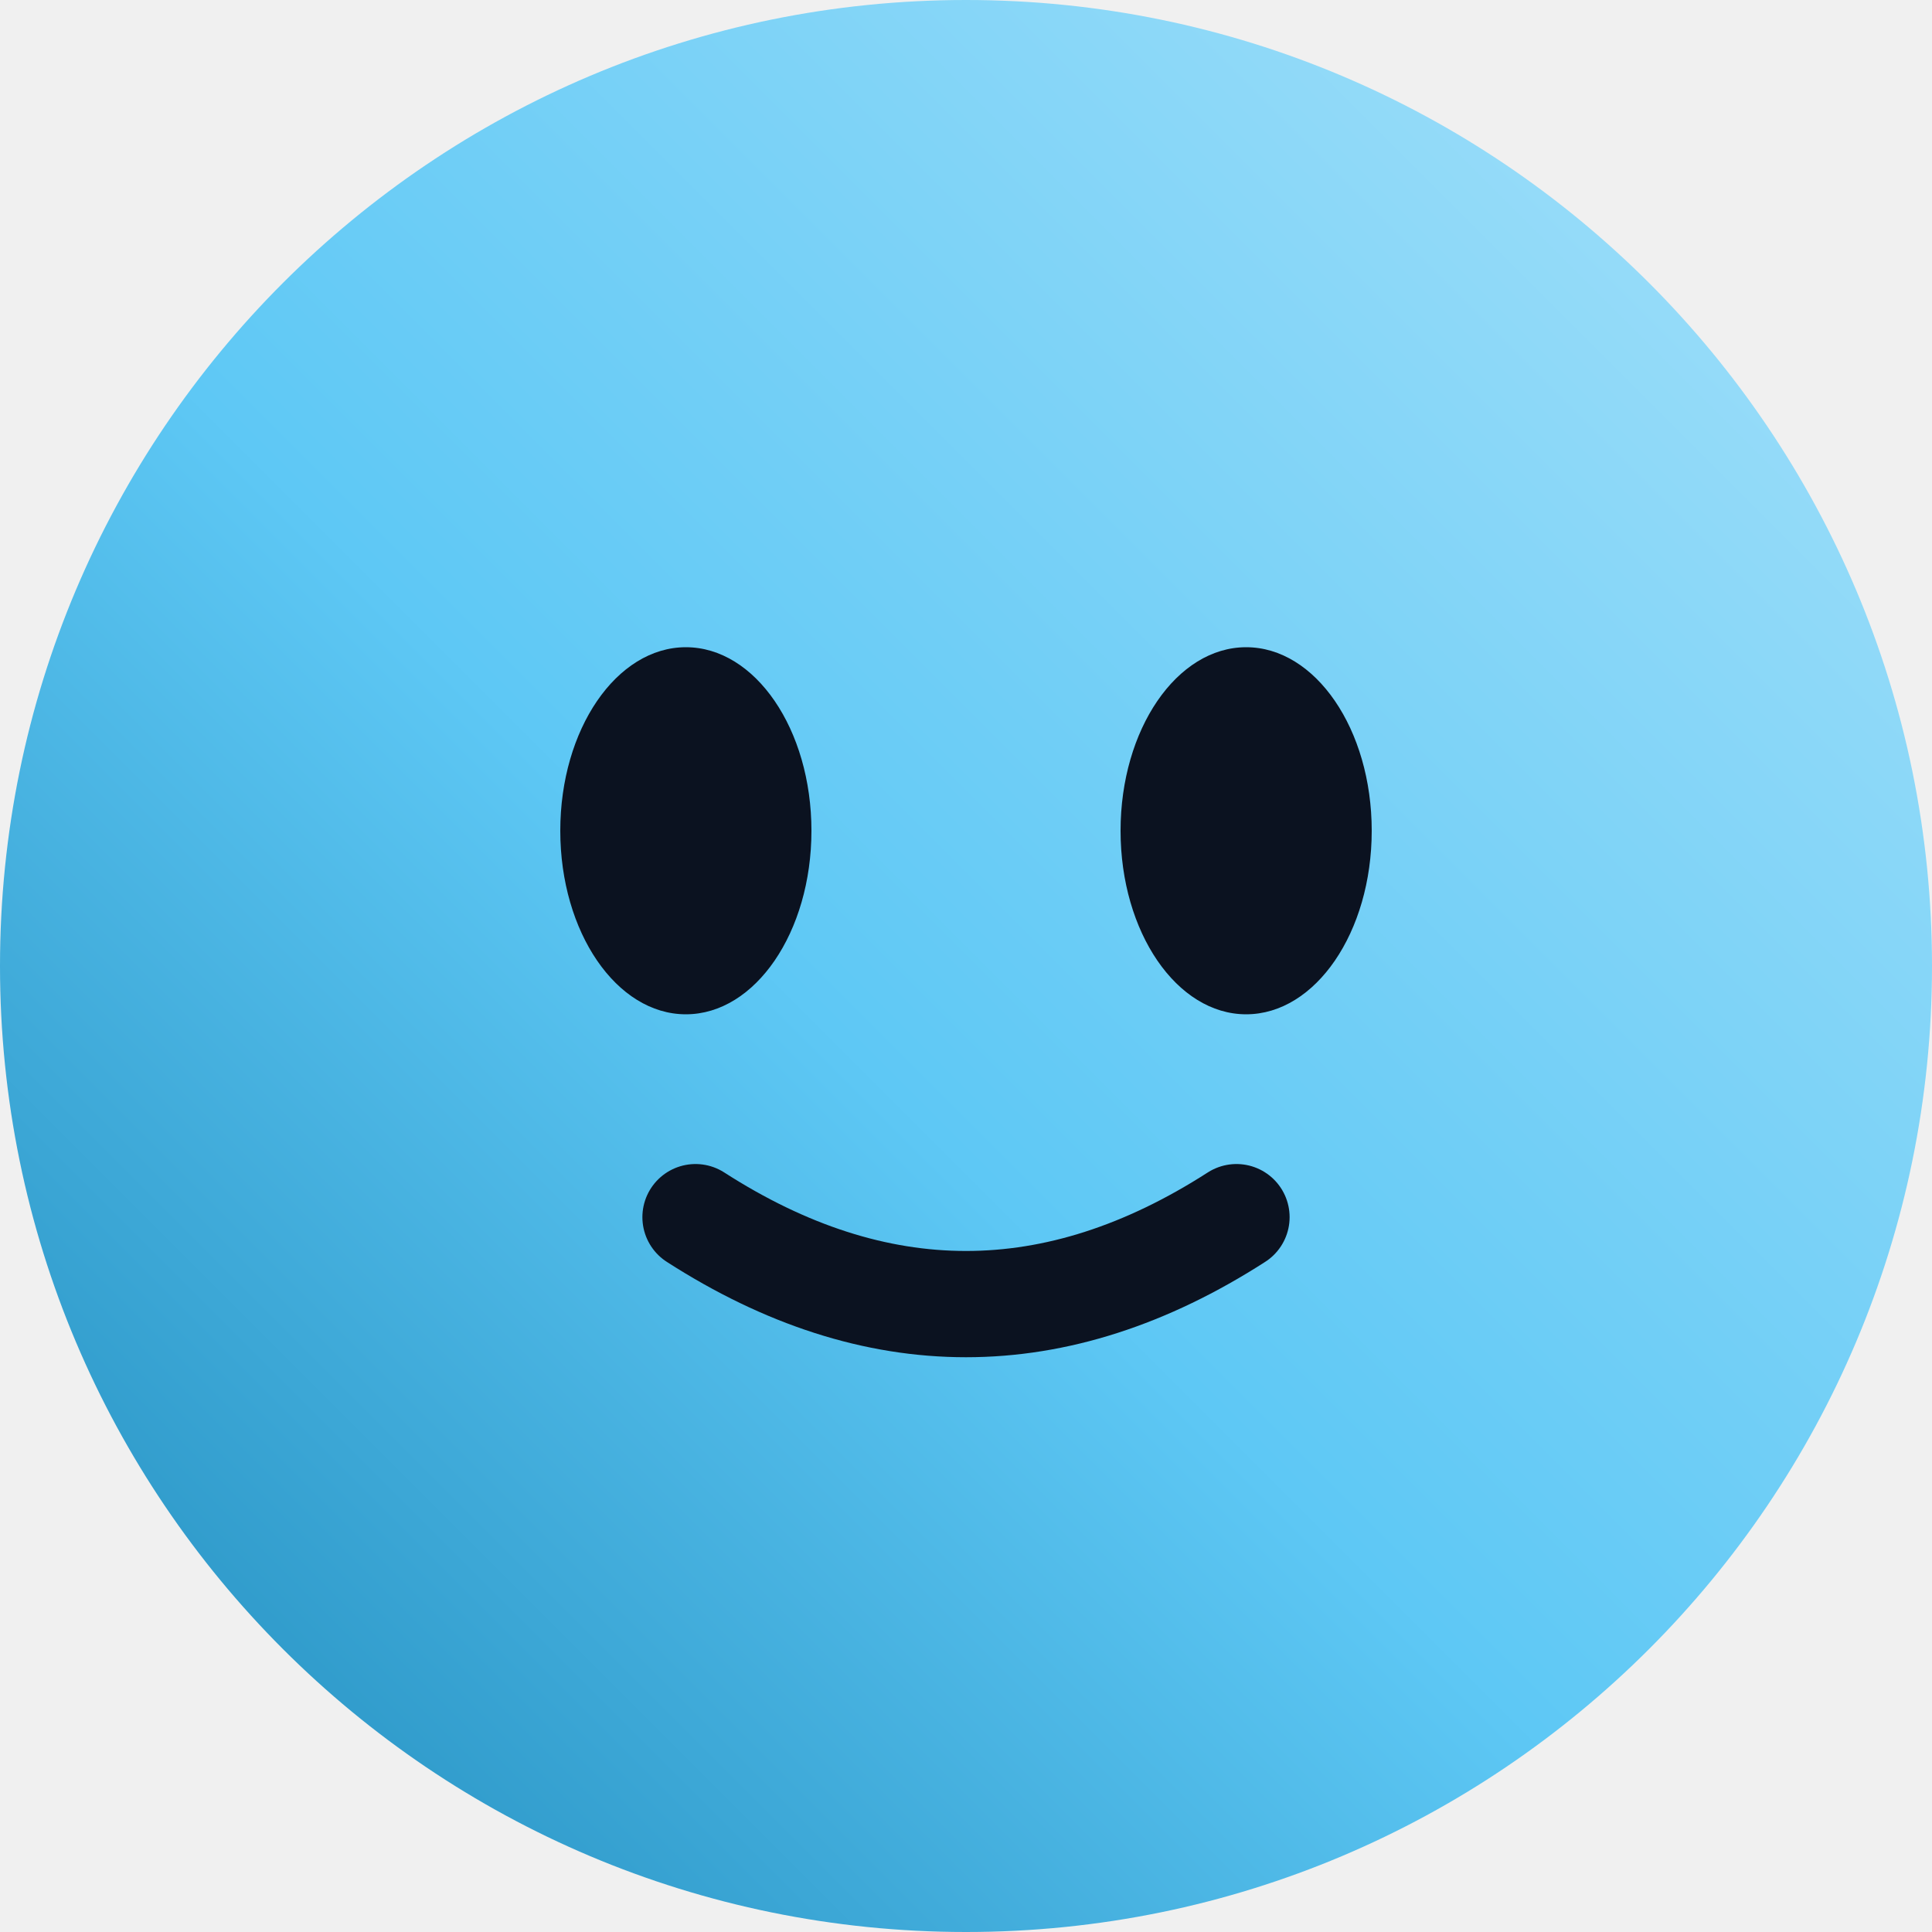
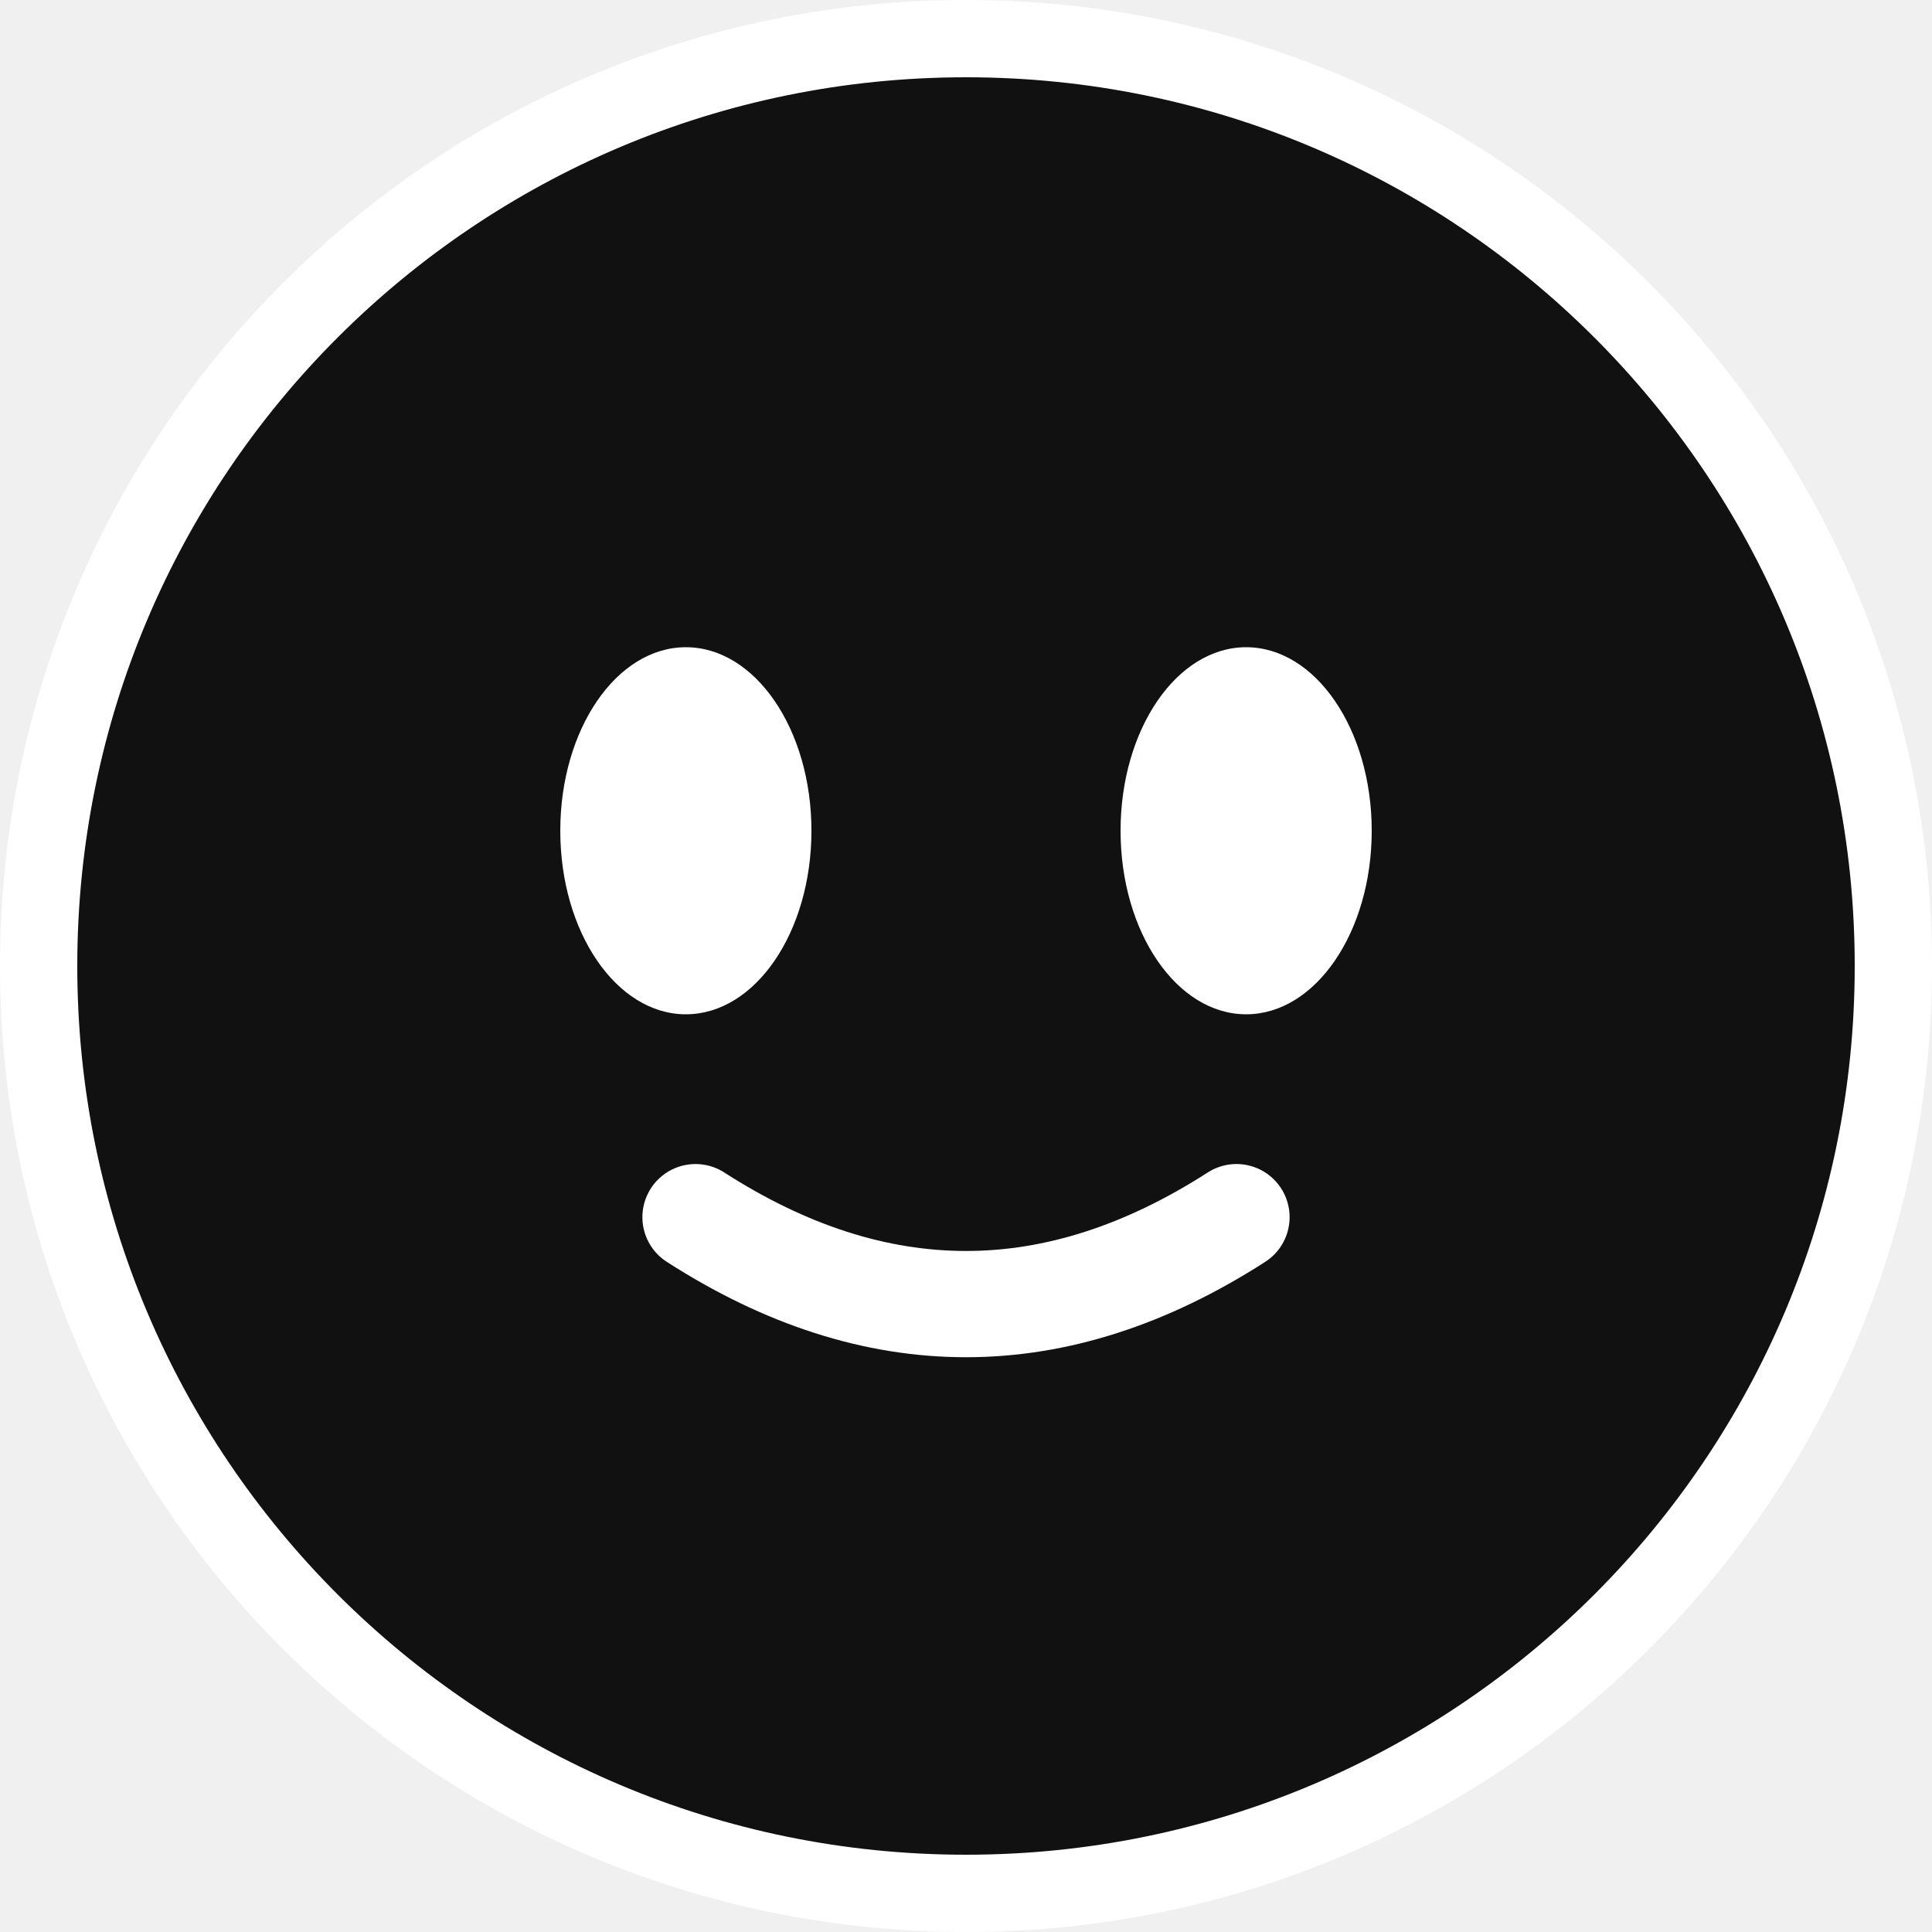
<svg xmlns="http://www.w3.org/2000/svg" viewBox="0 0 100 100">
-   <defs>
-     <linearGradient id="g" x1="1" y1="0" x2="0" y2="1">
-       <stop offset="0%" stop-color="#a9e2fa" />
-       <stop offset="55%" stop-color="#5ec8f5" />
-       <stop offset="100%" stop-color="#1b87b8" />
-     </linearGradient>
-   </defs>
-   <circle cx="50" cy="50" r="50" fill="url(#g)" />
-   <ellipse cx="35.5" cy="43" rx="6.5" ry="9.5" fill="#0b1220" />
-   <ellipse cx="64.5" cy="43" rx="6.5" ry="9.5" fill="#0b1220" />
-   <path d="M36 63 Q50 72 64 63" fill="none" stroke="#0b1220" stroke-width="5.5" stroke-linecap="round" />
+   <circle cx="50" cy="50" r="48" fill="#111111" stroke="#ffffff" stroke-width="4" />
+   <ellipse cx="35.5" cy="43" rx="6.5" ry="9.5" fill="#ffffff" />
+   <ellipse cx="64.5" cy="43" rx="6.5" ry="9.5" fill="#ffffff" />
+   <path d="M36 63 Q50 72 64 63" fill="none" stroke="#ffffff" stroke-width="5.5" stroke-linecap="round" />
</svg>
